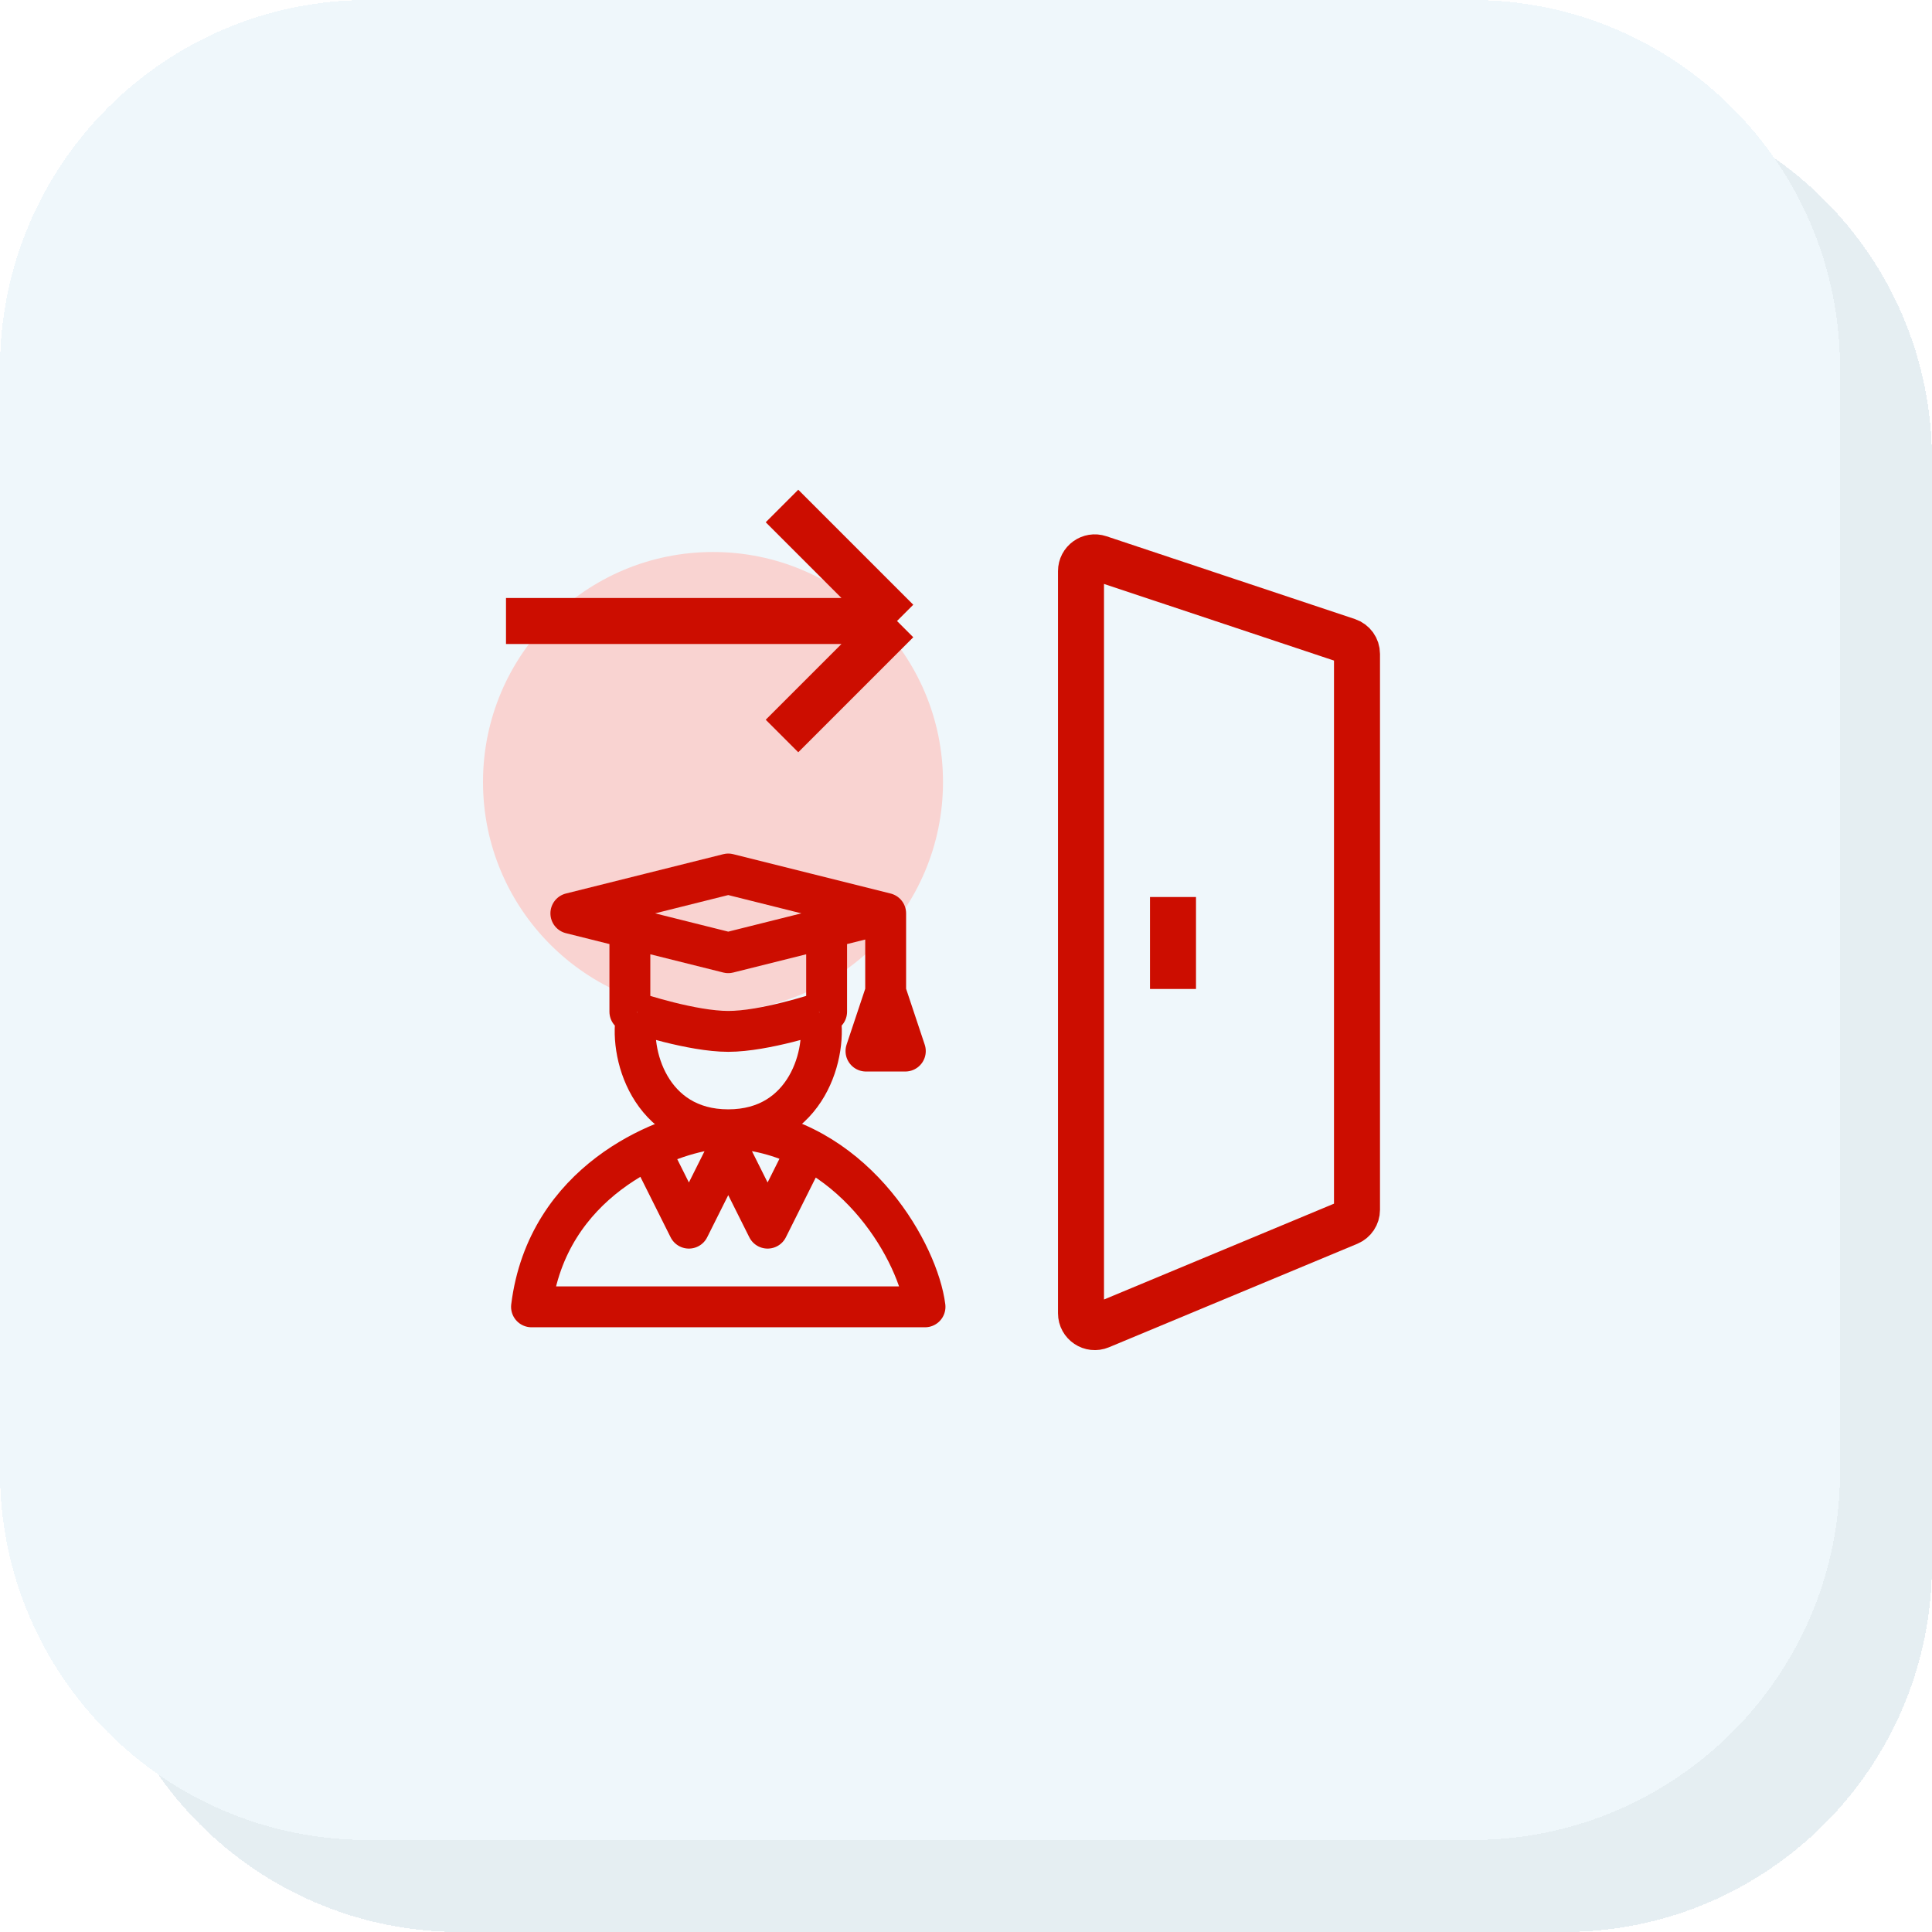
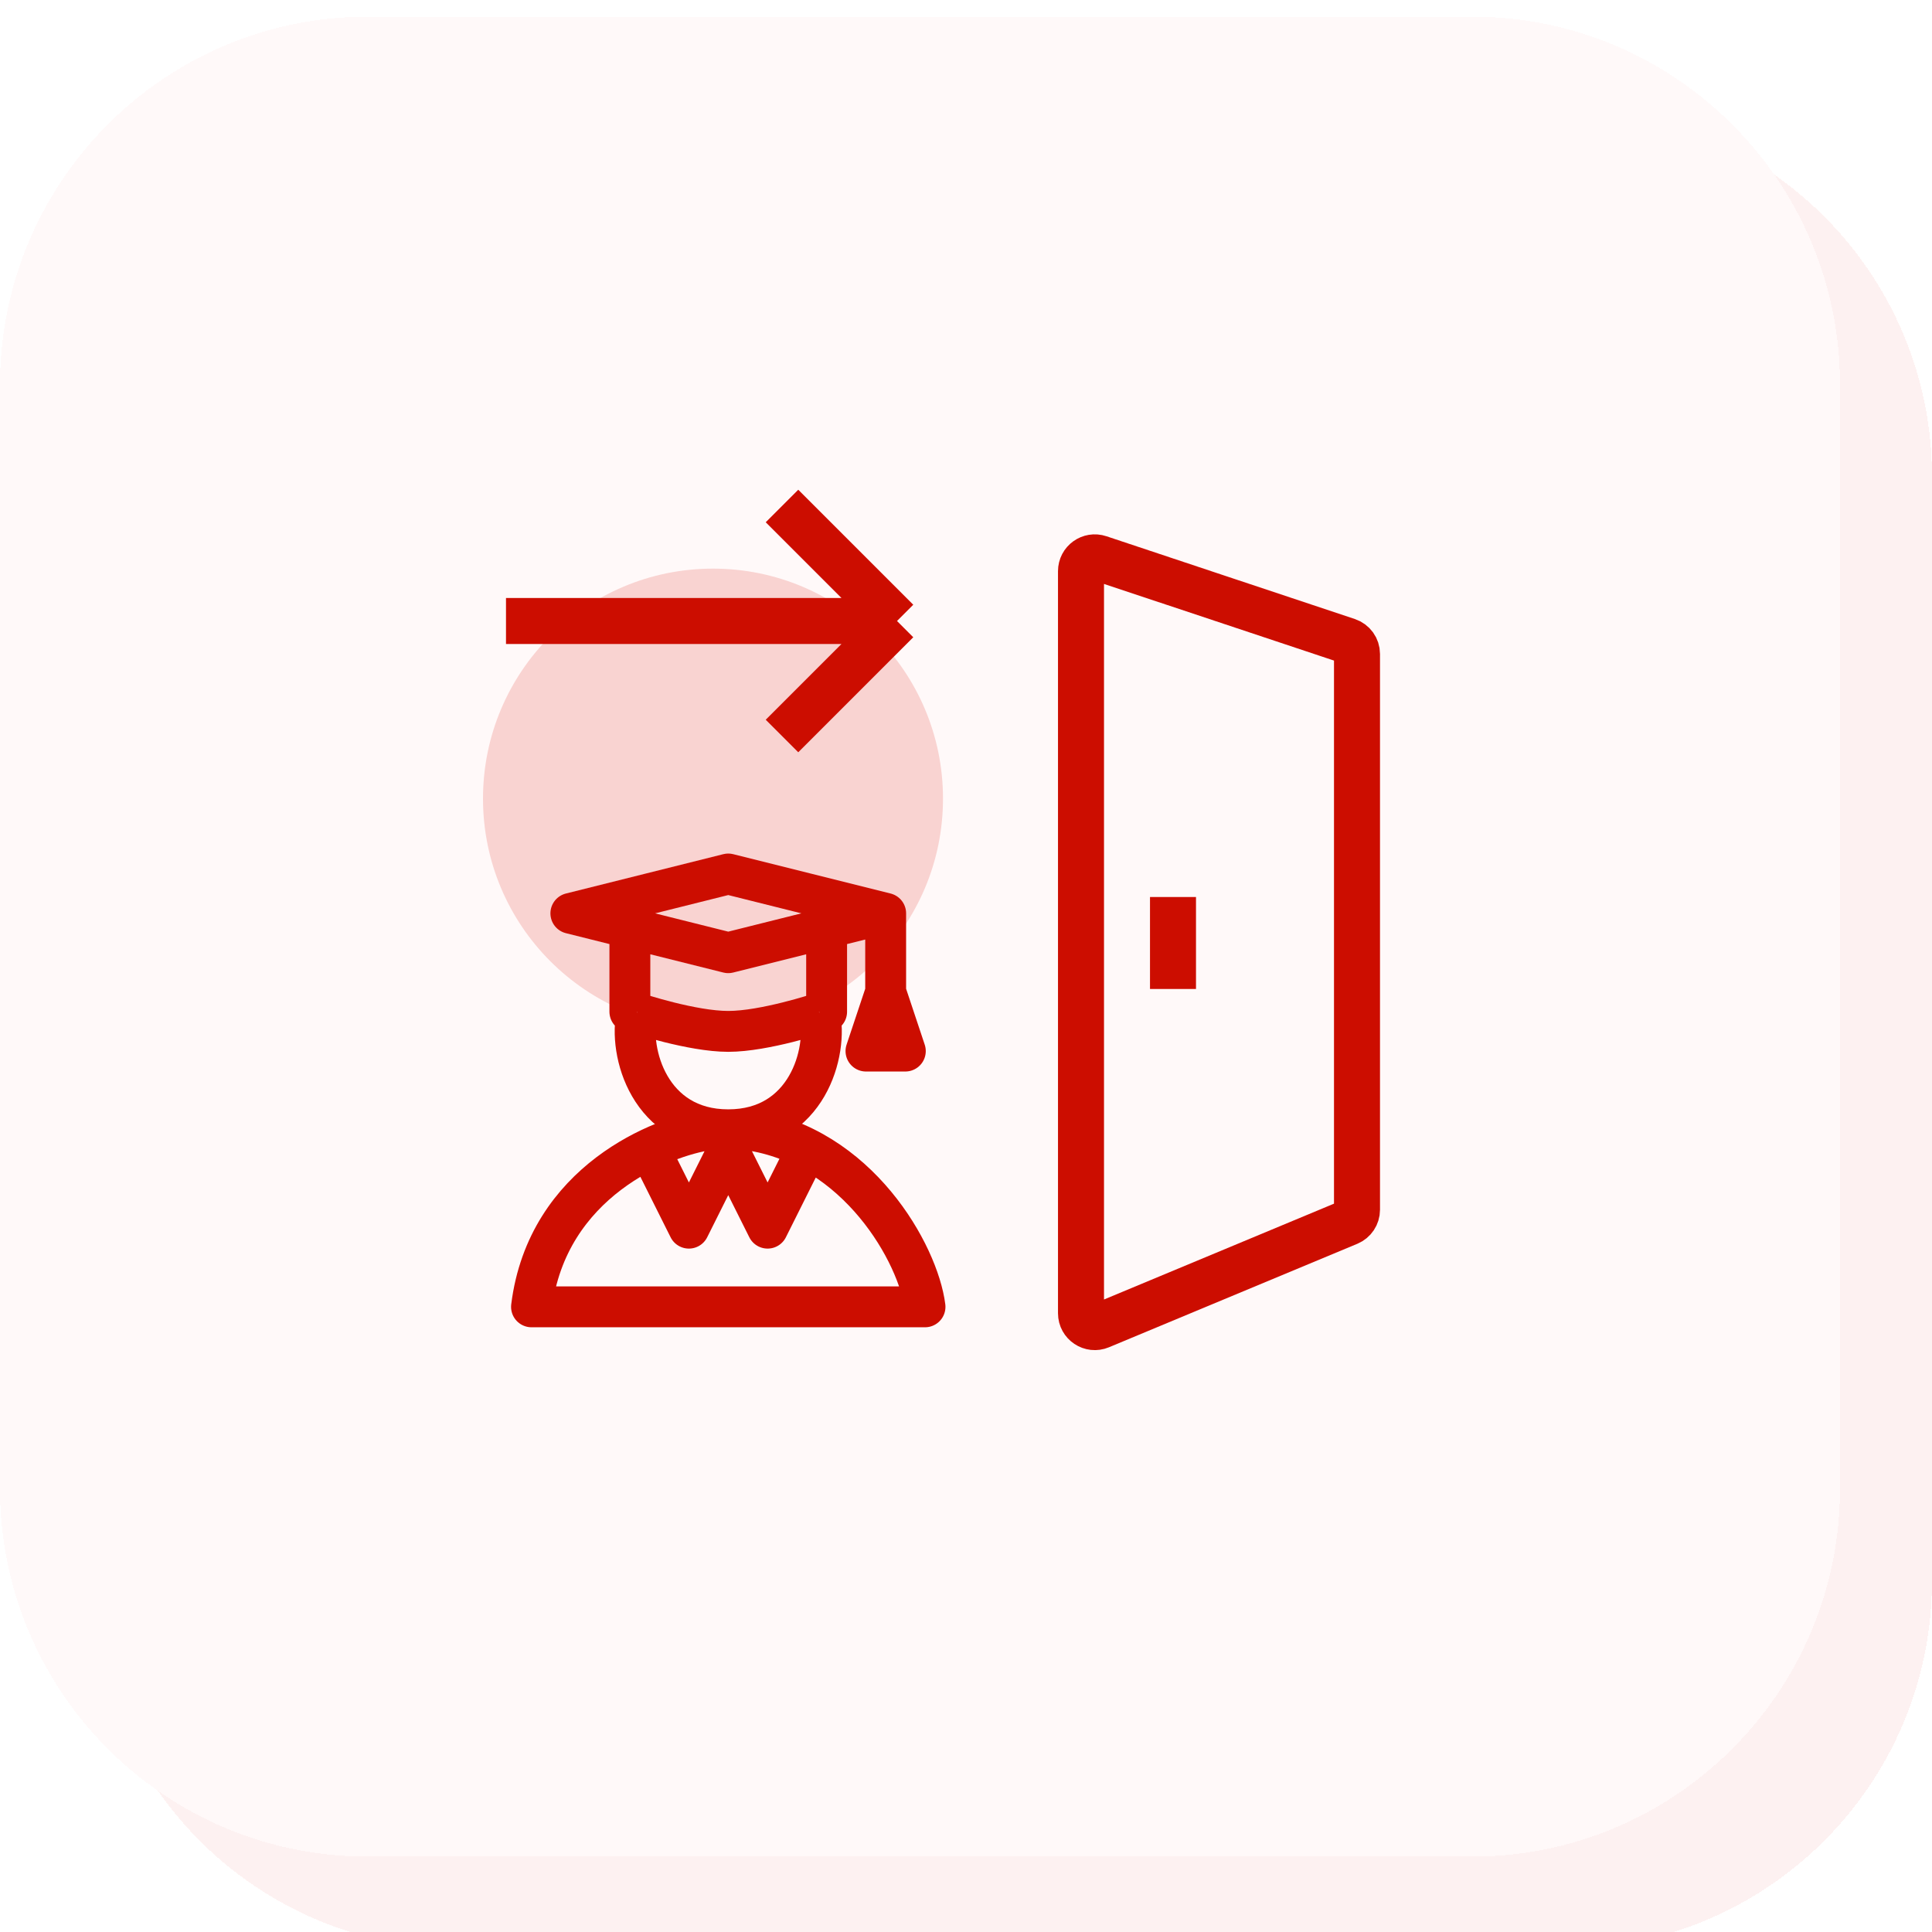
<svg xmlns="http://www.w3.org/2000/svg" width="84" height="84" viewBox="0 0 84 84" fill="none">
  <g filter="url(#filter0_d_220_1609)">
-     <rect width="80" height="80" rx="16" fill="#EFF7FB" shape-rendering="crispEdges" />
-     <circle cx="31" cy="34" r="10" fill="#f9d3d1" />
+     <rect y="0.723" width="80" height="80" rx="16" fill="#FFF9F9" shape-rendering="crispEdges" />
+     <circle cx="31" cy="34.723" r="10" fill="#F9D3D1" />
    <path d="M51 39V43M22 27H39M39 27L34 22M39 27L37 29L34 32M59 28.433V52.6C59 52.842 58.854 53.061 58.631 53.154L47.831 57.654C47.436 57.819 47 57.528 47 57.1V24.833C47 24.423 47.401 24.134 47.79 24.264L58.59 27.863C58.835 27.945 59 28.174 59 28.433Z" stroke="#CC0D00" stroke-width="2" />
    <path d="M38.507 39.711L31.663 41.422L24.82 39.711L31.663 38L38.507 39.711ZM38.507 39.711V43.133M27.386 40.566V43.988L27.697 44.05M35.94 40.566V43.988L35.63 44.05M27.697 44.05C27.697 44.05 30.083 44.843 31.663 44.843C33.243 44.843 35.63 44.05 35.63 44.05M27.697 44.05C27.308 45.74 28.241 49.121 31.663 49.121C35.085 49.121 36.018 45.74 35.63 44.05M38.507 43.133L37.651 45.699H39.362L38.507 43.133Z" stroke="#CC0D00" stroke-width="1.777" stroke-linejoin="round" />
    <path d="M30.808 49.121C28.812 49.406 23.793 51.345 23.109 56.819H40.218C39.932 54.538 37.309 49.805 32.519 49.121M28.241 49.976L29.952 53.398L31.663 49.976L33.374 53.398L35.085 49.976" stroke="#CC0D00" stroke-width="1.777" stroke-linejoin="round" />
  </g>
  <defs>
    <filter id="filter0_d_220_1609" x="0" y="0" width="84" height="84" filterUnits="userSpaceOnUse" color-interpolation-filters="sRGB">
      <feFlood flood-opacity="0" result="BackgroundImageFix" />
      <feColorMatrix in="SourceAlpha" type="matrix" values="0 0 0 0 0 0 0 0 0 0 0 0 0 0 0 0 0 0 127 0" result="hardAlpha" />
      <feOffset dx="4" dy="4" />
      <feComposite in2="hardAlpha" operator="out" />
-       <feColorMatrix type="matrix" values="0 0 0 0 0 0 0 0 0 0.346 0 0 0 0 0.508 0 0 0 0.1 0" />
-       <feBlend mode="normal" in2="BackgroundImageFix" result="effect1_dropShadow_220_1609" />
-       <feBlend mode="normal" in="SourceGraphic" in2="effect1_dropShadow_220_1609" result="shape" />
+       <feColorMatrix type="matrix" values="0 0 0 0 0.976 0 0 0 0 0.827 0 0 0 0 0.82 0 0 0 0.3 0" />
+       <feBlend mode="normal" in2="BackgroundImageFix" result="effect1_dropShadow_3701_5479" />
+       <feBlend mode="normal" in="SourceGraphic" in2="effect1_dropShadow_3701_5479" result="shape" />
    </filter>
  </defs>
</svg>
